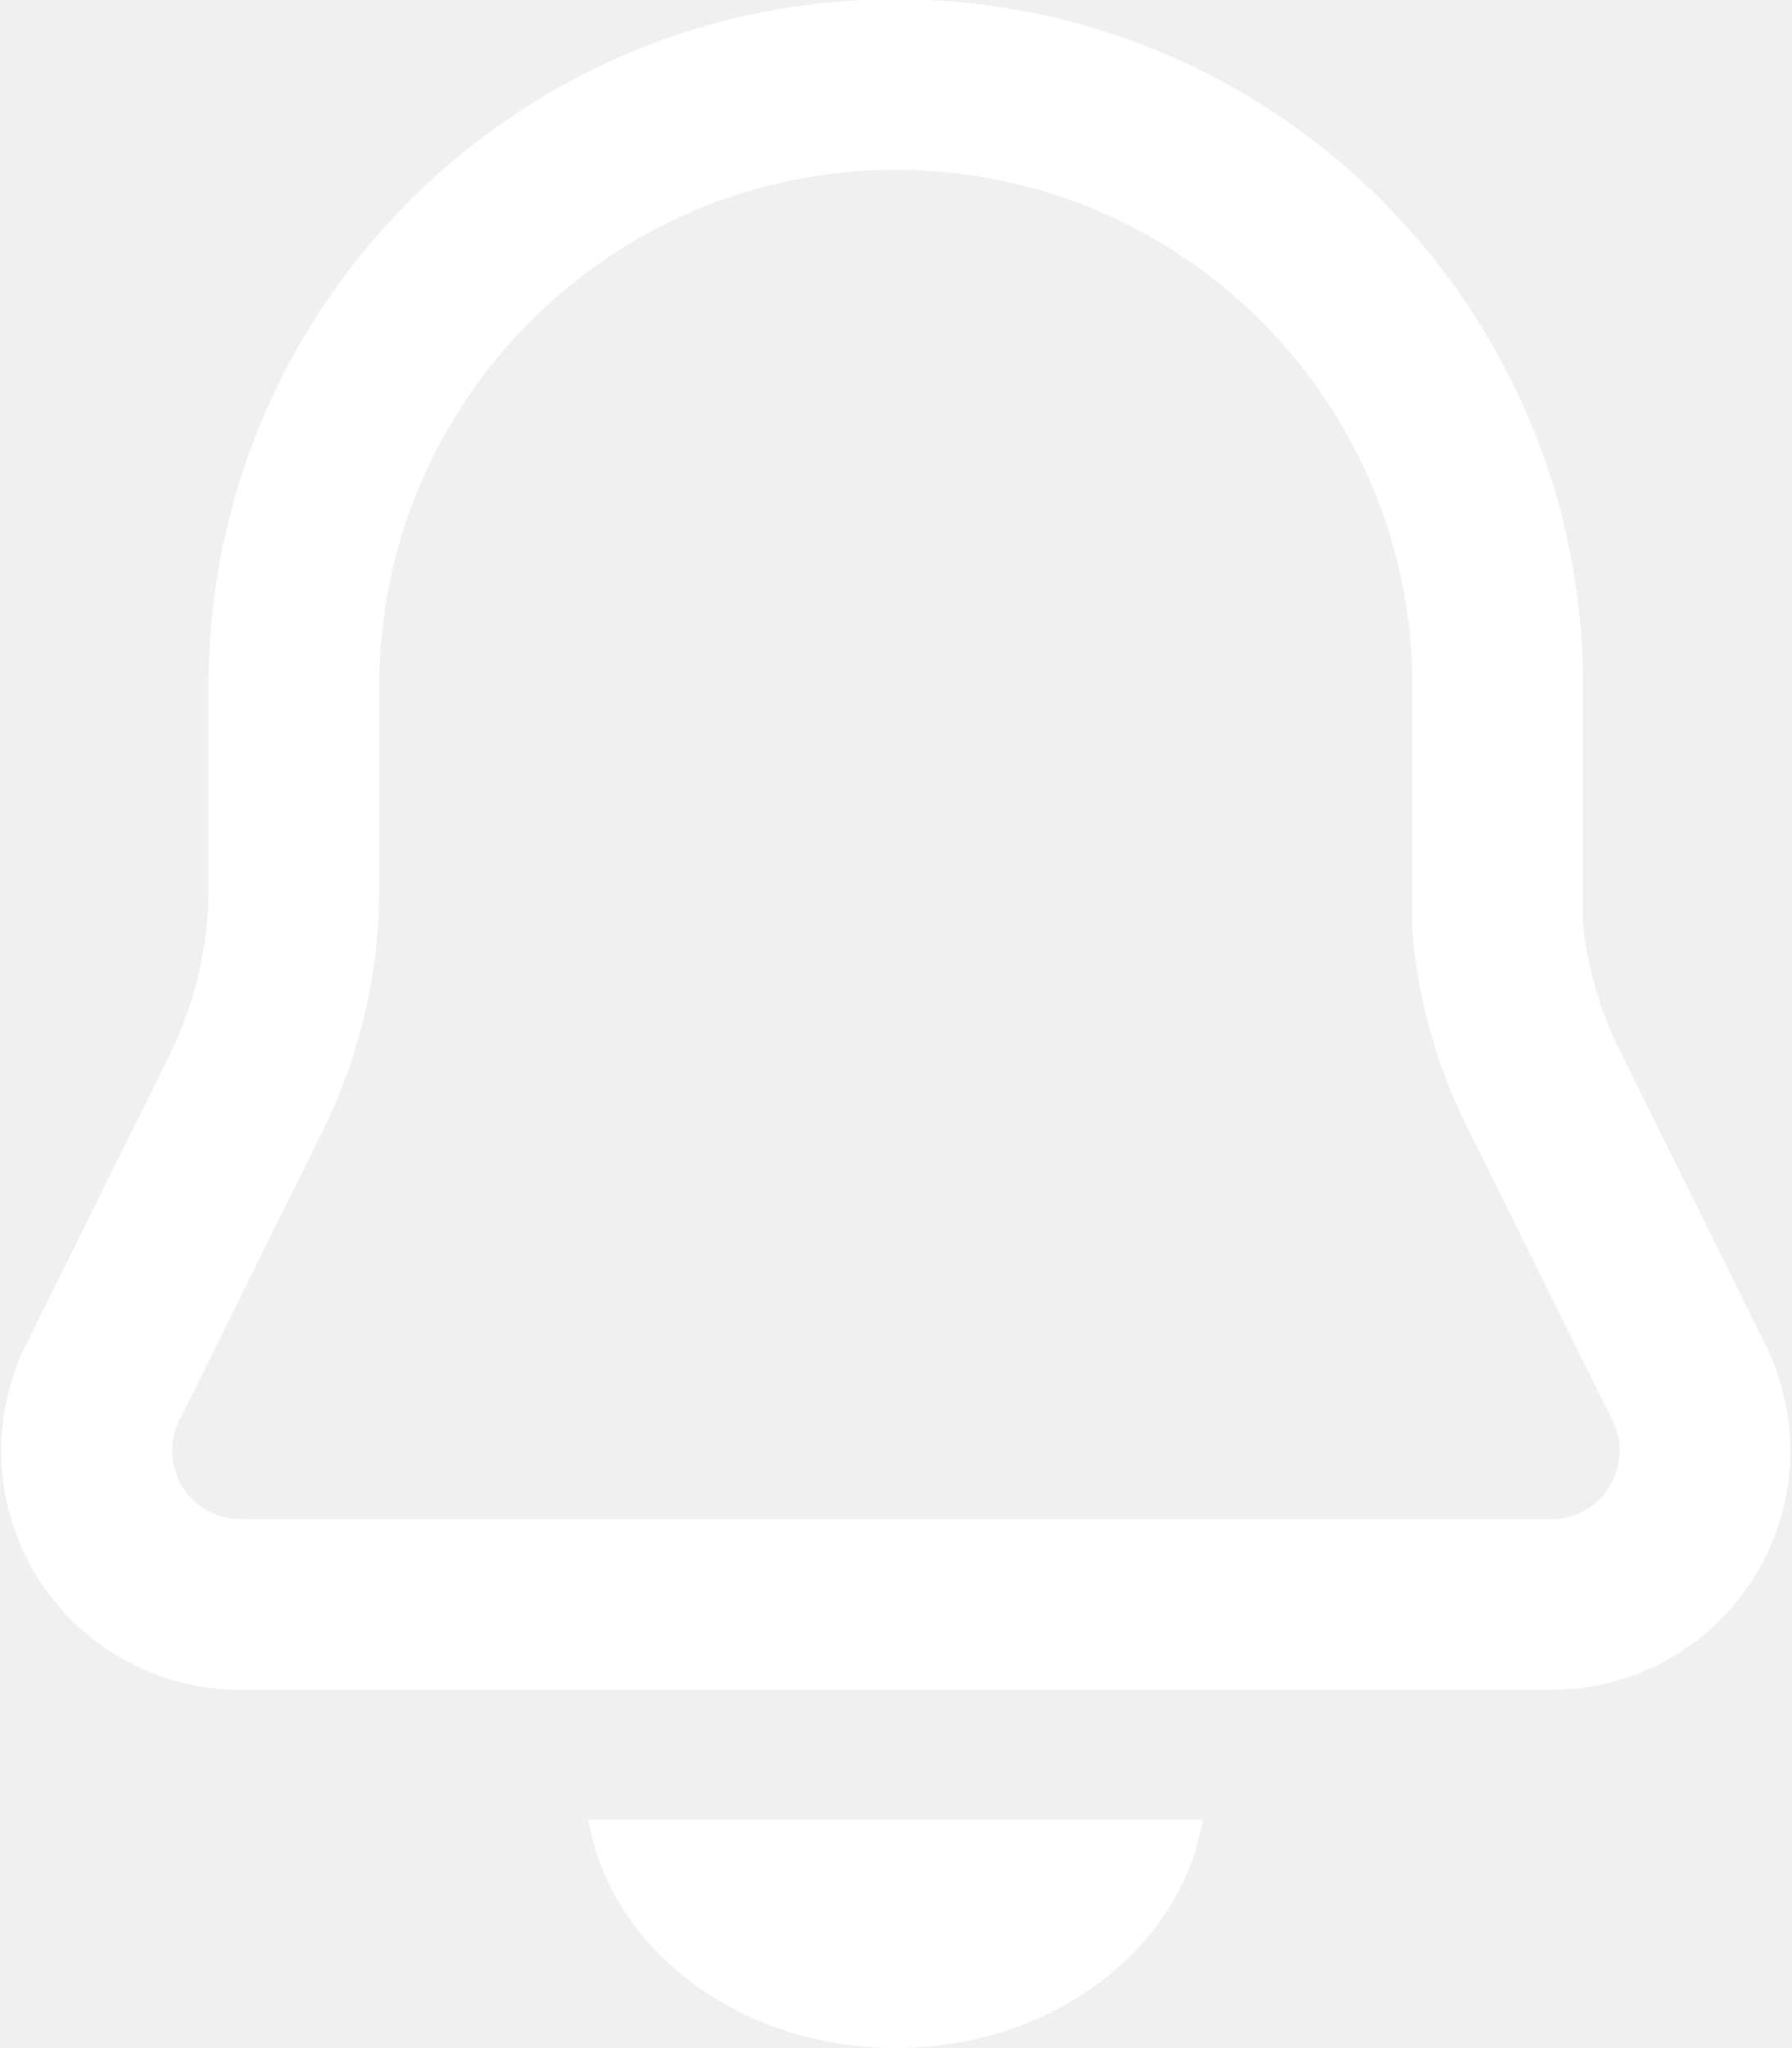
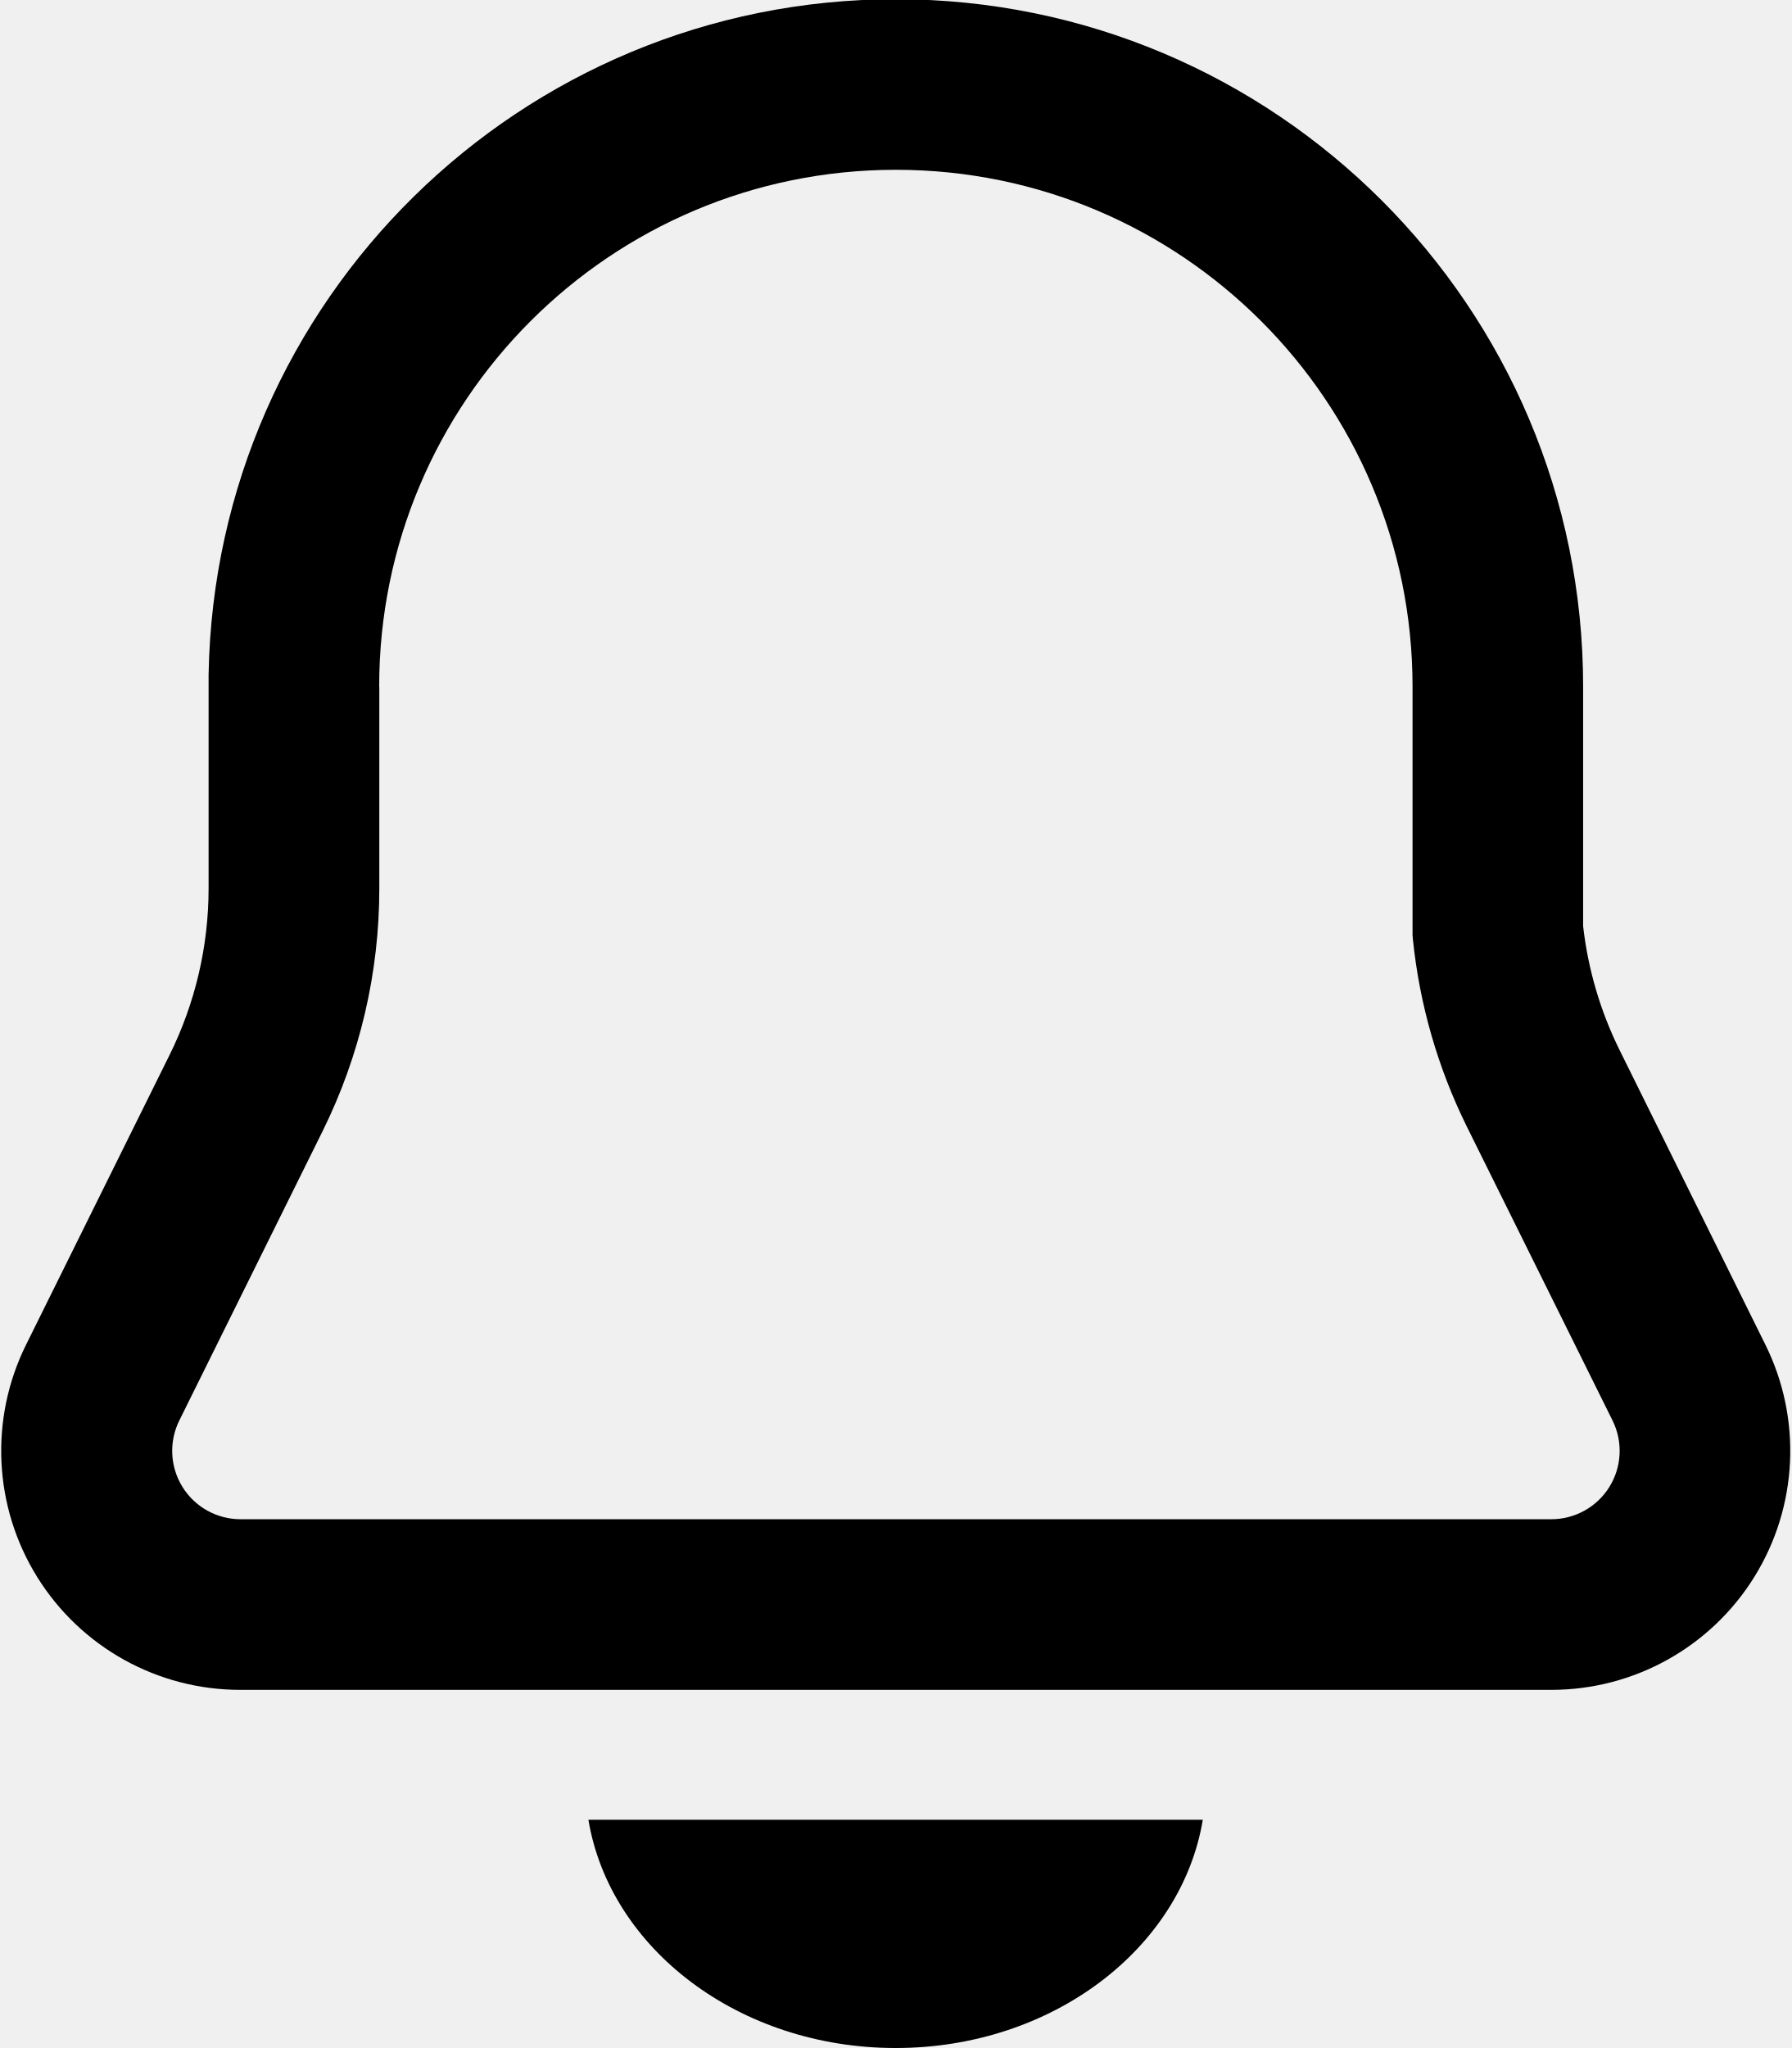
<svg xmlns="http://www.w3.org/2000/svg" width="14" height="16" fill="none">
-   <path fill-rule="evenodd" clip-rule="evenodd" d="M2.963 5.364a4.037 4.037 0 1 1 8.075 0V7.307l.003.034c.052.506.194 1 .42 1.458l1.14 2.299a.534.534 0 0 1-.48.771H1.879a.534.534 0 0 1-.478-.771l1.12-2.261a4.27 4.27 0 0 0 .443-1.895V5.364ZM7-.006A5.37 5.37 0 0 0 1.63 5.27v1.671c0 .452-.105.898-.306 1.303l-1.12 2.261a1.867 1.867 0 0 0 1.674 2.697h10.244a1.867 1.867 0 0 0 1.673-2.697l-1.138-2.299a2.936 2.936 0 0 1-.286-.97V5.364A5.37 5.37 0 0 0 7-.006ZM6.998 16c-1.221 0-2.232-.775-2.4-1.783h4.801C9.231 15.225 8.22 16 7 16Zm0-4.16h-.014.029-.015Zm-2.425 2.08v-.013.026-.013Z" fill="#fff" />
+   <path fill-rule="evenodd" clip-rule="evenodd" d="M2.963 5.364a4.037 4.037 0 1 1 8.075 0V7.307l.003.034c.052.506.194 1 .42 1.458l1.14 2.299a.534.534 0 0 1-.48.771H1.879a.534.534 0 0 1-.478-.771l1.12-2.261a4.27 4.27 0 0 0 .443-1.895V5.364ZM7-.006A5.37 5.37 0 0 0 1.63 5.27v1.671c0 .452-.105.898-.306 1.303l-1.12 2.261a1.867 1.867 0 0 0 1.674 2.697h10.244a1.867 1.867 0 0 0 1.673-2.697l-1.138-2.299a2.936 2.936 0 0 1-.286-.97V5.364A5.37 5.37 0 0 0 7-.006ZM6.998 16c-1.221 0-2.232-.775-2.4-1.783h4.801C9.231 15.225 8.22 16 7 16Zm0-4.16h-.014.029-.015Zm-2.425 2.08v-.013.026-.013Z" fill="currentColor" />
</svg>
